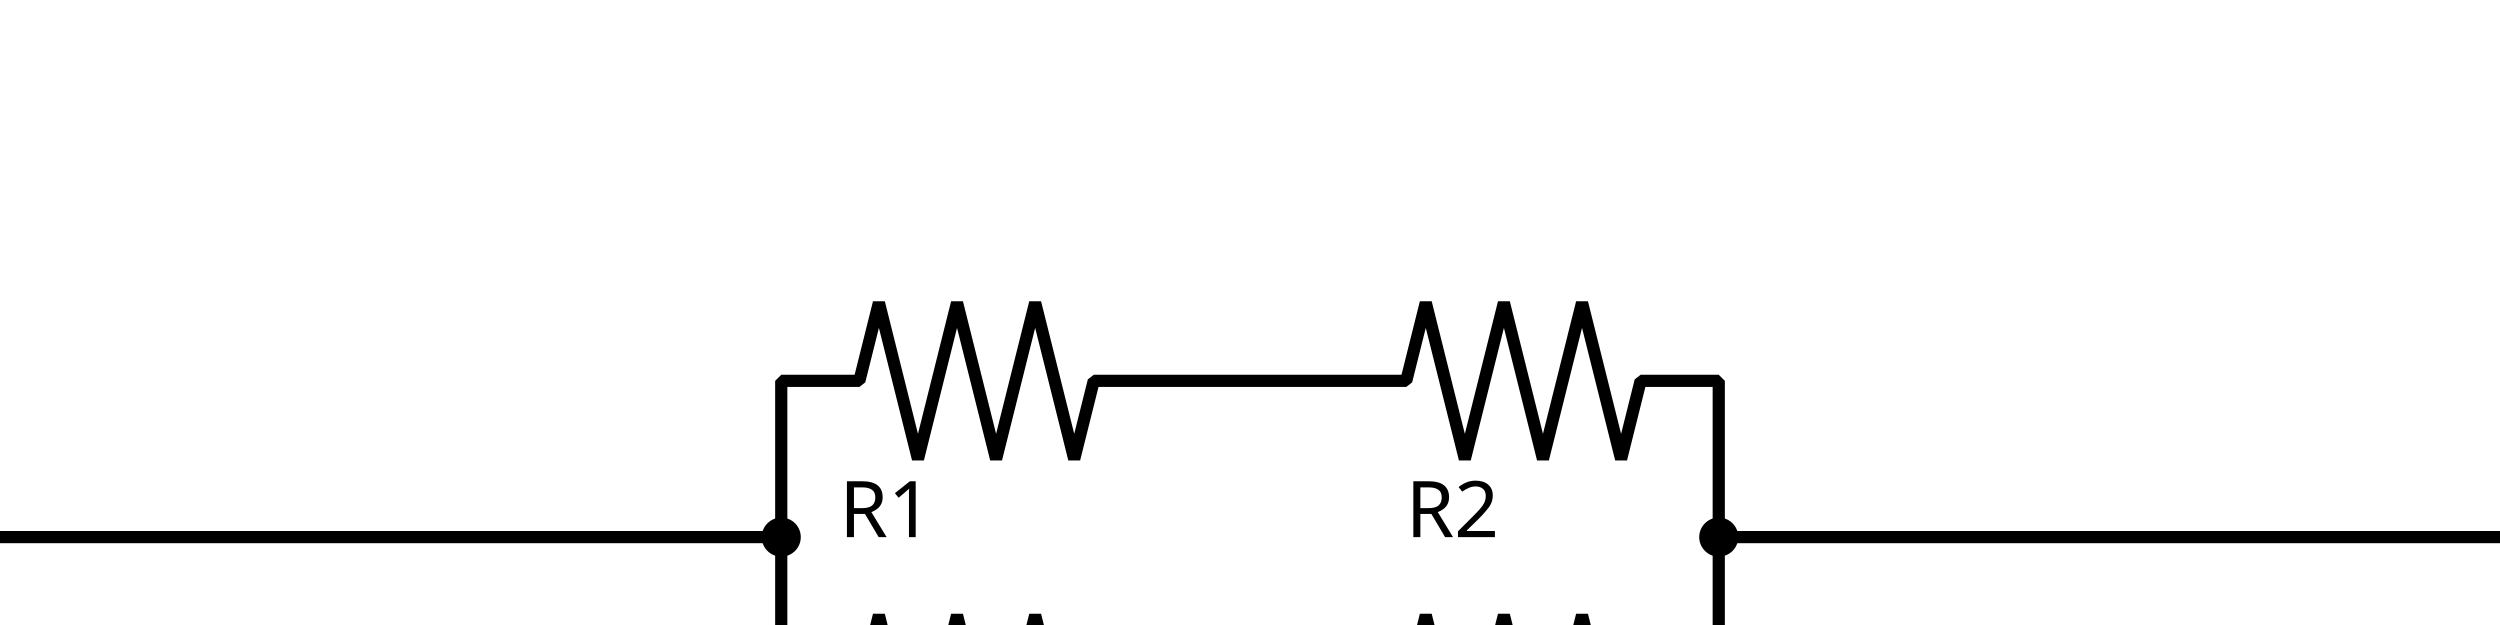
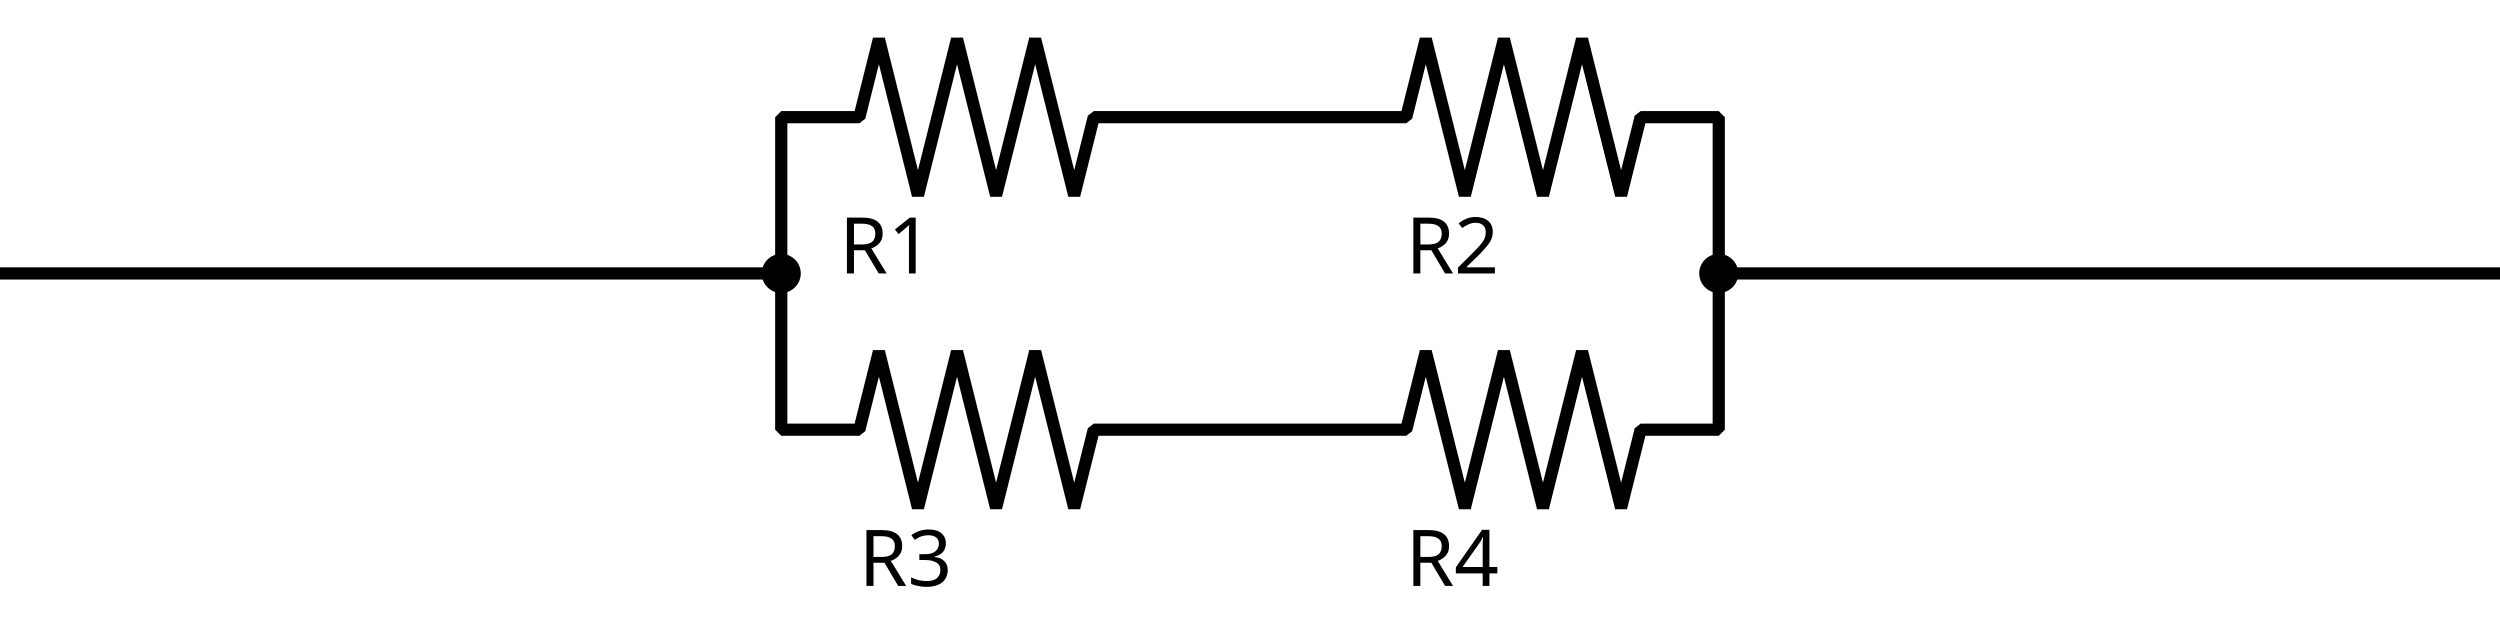
- <svg viewBox="0 0 128 32">
+ <svg xmlns="http://www.w3.org/2000/svg" viewBox="0 0 128 32">
  <g fill="none" stroke="currentColor" stroke-linejoin="bevel">
-     <path stroke-width=".625" d="M40 27.5H0m88 0h40m-84-8 1-4 2 8 2-8 2 8 2-8 2 8 1-4h16l1-4 2 8 2-8 2 8 2-8 2 8 1-4h4v16h-4l-1 4-2-8-2 8-2-8-2 8-2-8-1 4H56l-1 4-2-8-2 8-2-8-2 8-2-8-1 4h-4v-16z" />
+     <path stroke-width=".625" d="M40 14H0m88 0h40m-84-8 1-4 2 8 2-8 2 8 2-8 2 8 1-4h16l1-4 2 8 2-8 2 8 2-8 2 8 1-4h4v16h-4l-1 4-2-8-2 8-2-8-2 8-2-8-1 4H56l-1 4-2-8-2 8-2-8-2 8-2-8-1 4h-4v-16z" />
    <g fill="currentColor" stroke="none" font-family="KaTeX_Main" font-size="4" text-anchor="middle">
-       <text xml:space="preserve" x="49" y="27.5">
-         <tspan x="49" y="27.5">R1</tspan>
+       <text xml:space="preserve" x="49" y="14">
+         <tspan x="49" y="14">R1</tspan>
      </text>
-       <text xml:space="preserve" x="78" y="27.5">
-         <tspan x="78" y="27.5">R2</tspan>
+       <text xml:space="preserve" x="78" y="14">
+         <tspan x="78" y="14">R2</tspan>
      </text>
-       <text xml:space="preserve" x="78" y="43.5">
-         <tspan x="78" y="43.5">R4</tspan>
+       <text xml:space="preserve" x="78" y="30">
+         <tspan x="78" y="30">R4</tspan>
      </text>
-       <text xml:space="preserve" x="50" y="43.5">
-         <tspan x="50" y="43.5">R3</tspan>
+       <text xml:space="preserve" x="50" y="30">
+         <tspan x="50" y="30">R3</tspan>
      </text>
    </g>
  </g>
-   <circle cx="40" cy="27.5" r="1" fill="currentColor" />
-   <circle cx="88" cy="27.5" r="1" fill="currentColor" />
+   <circle cx="40" cy="14" r="1" fill="currentColor" />
+   <circle cx="88" cy="14" r="1" fill="currentColor" />
</svg>
